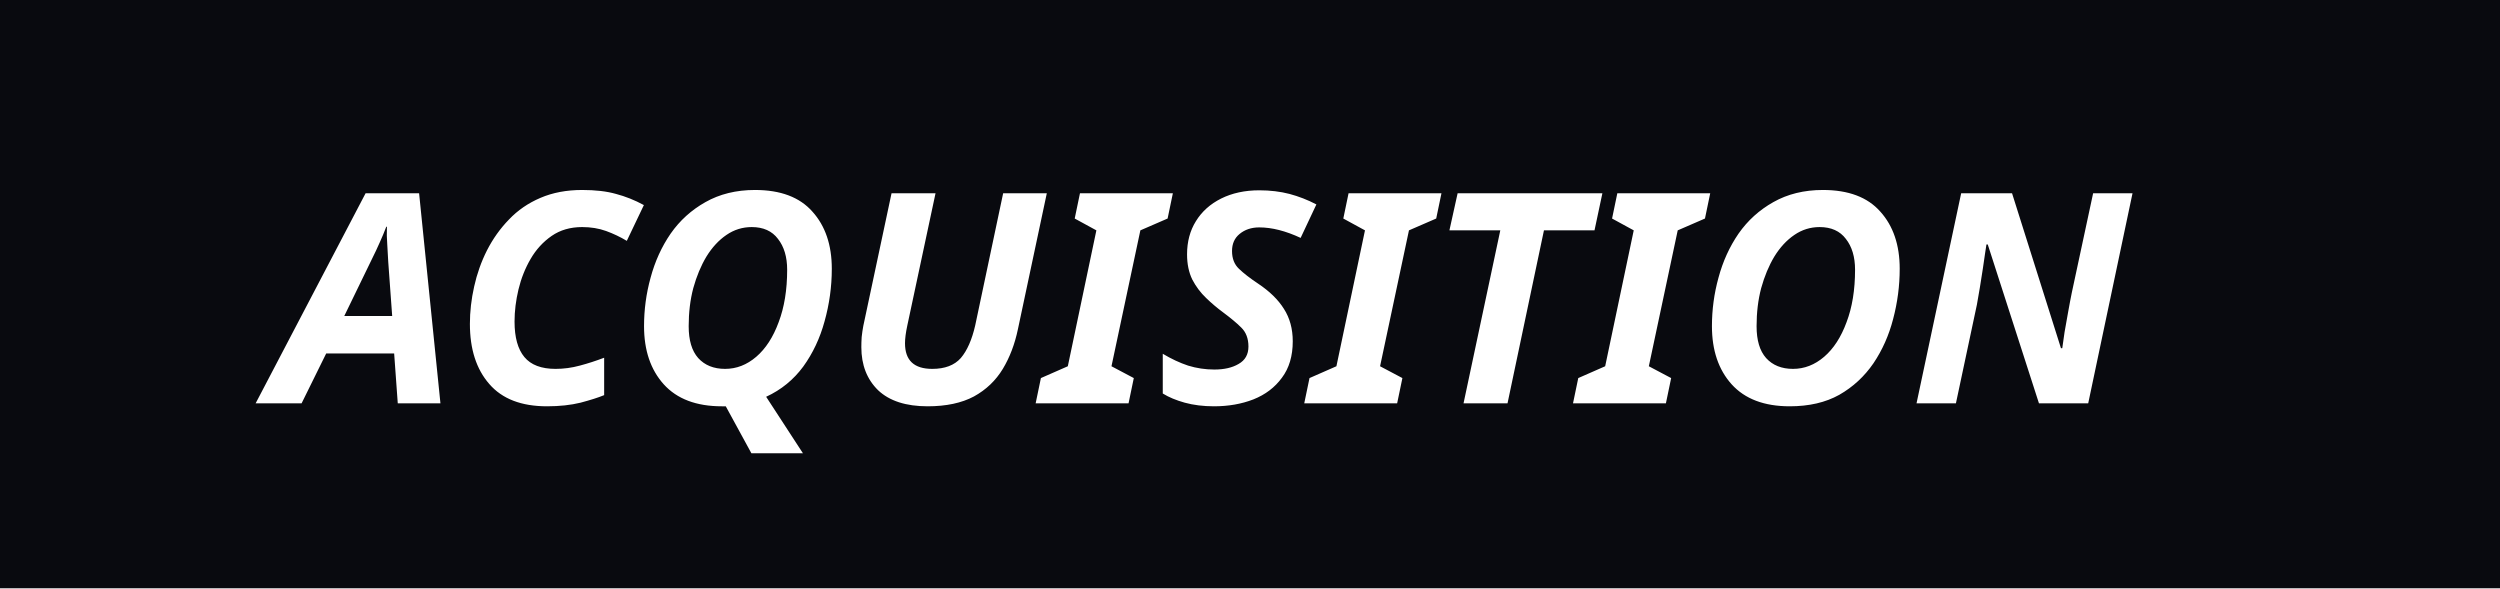
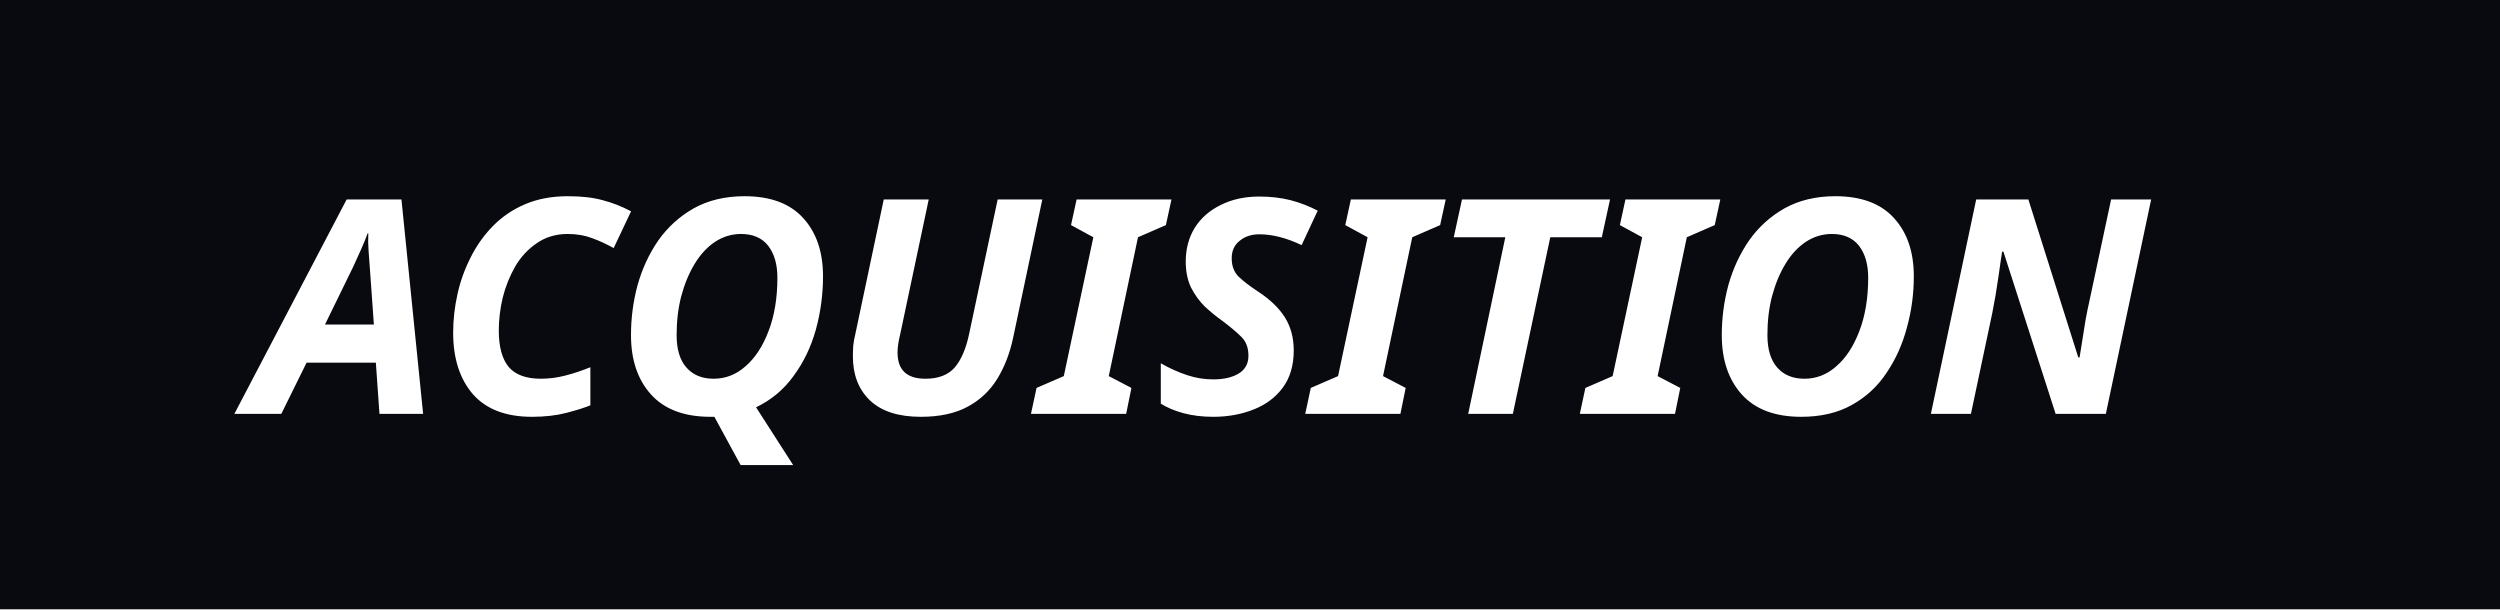
- <svg xmlns="http://www.w3.org/2000/svg" width="119px" height="28px" viewBox="0 0 119 28" version="1.1">
-   <g id="Artboard-Copy-3" stroke="none" stroke-width="1" fill="none" fill-rule="evenodd">
-     <g id="Group-4-Copy">
-       <rect id="Rectangle-Copy-11" fill="#090A0F" x="0" y="0" width="119" height="28" />
-       <text id="ACQUISITION" font-family="AvenirNext-BoldItalic, Avenir Next" font-size="14" font-style="italic" font-weight="bold" fill="#FFFFFF">
-         <tspan x="13.013" y="19.2">ACQUISITION</tspan>
-       </text>
-     </g>
+ <svg xmlns="http://www.w3.org/2000/svg" width="119px" height="29px" viewBox="0 0 119 29" version="1.1">
+   <g id="Artboard-Copy-10" stroke="none" stroke-width="1" fill="none" fill-rule="evenodd">
+     <rect id="Rectangle-Copy-11" fill="#090A0F" x="0" y="0" width="119" height="29" />
+     <text id="ACQUISITION" font-family="AvenirNext-BoldItalic, Avenir Next" font-size="14.3" font-style="italic" font-weight="bold" fill="#FFFFFF">
+       <tspan x="12.017" y="19.7">ACQUISITION</tspan>
+     </text>
  </g>
</svg>
